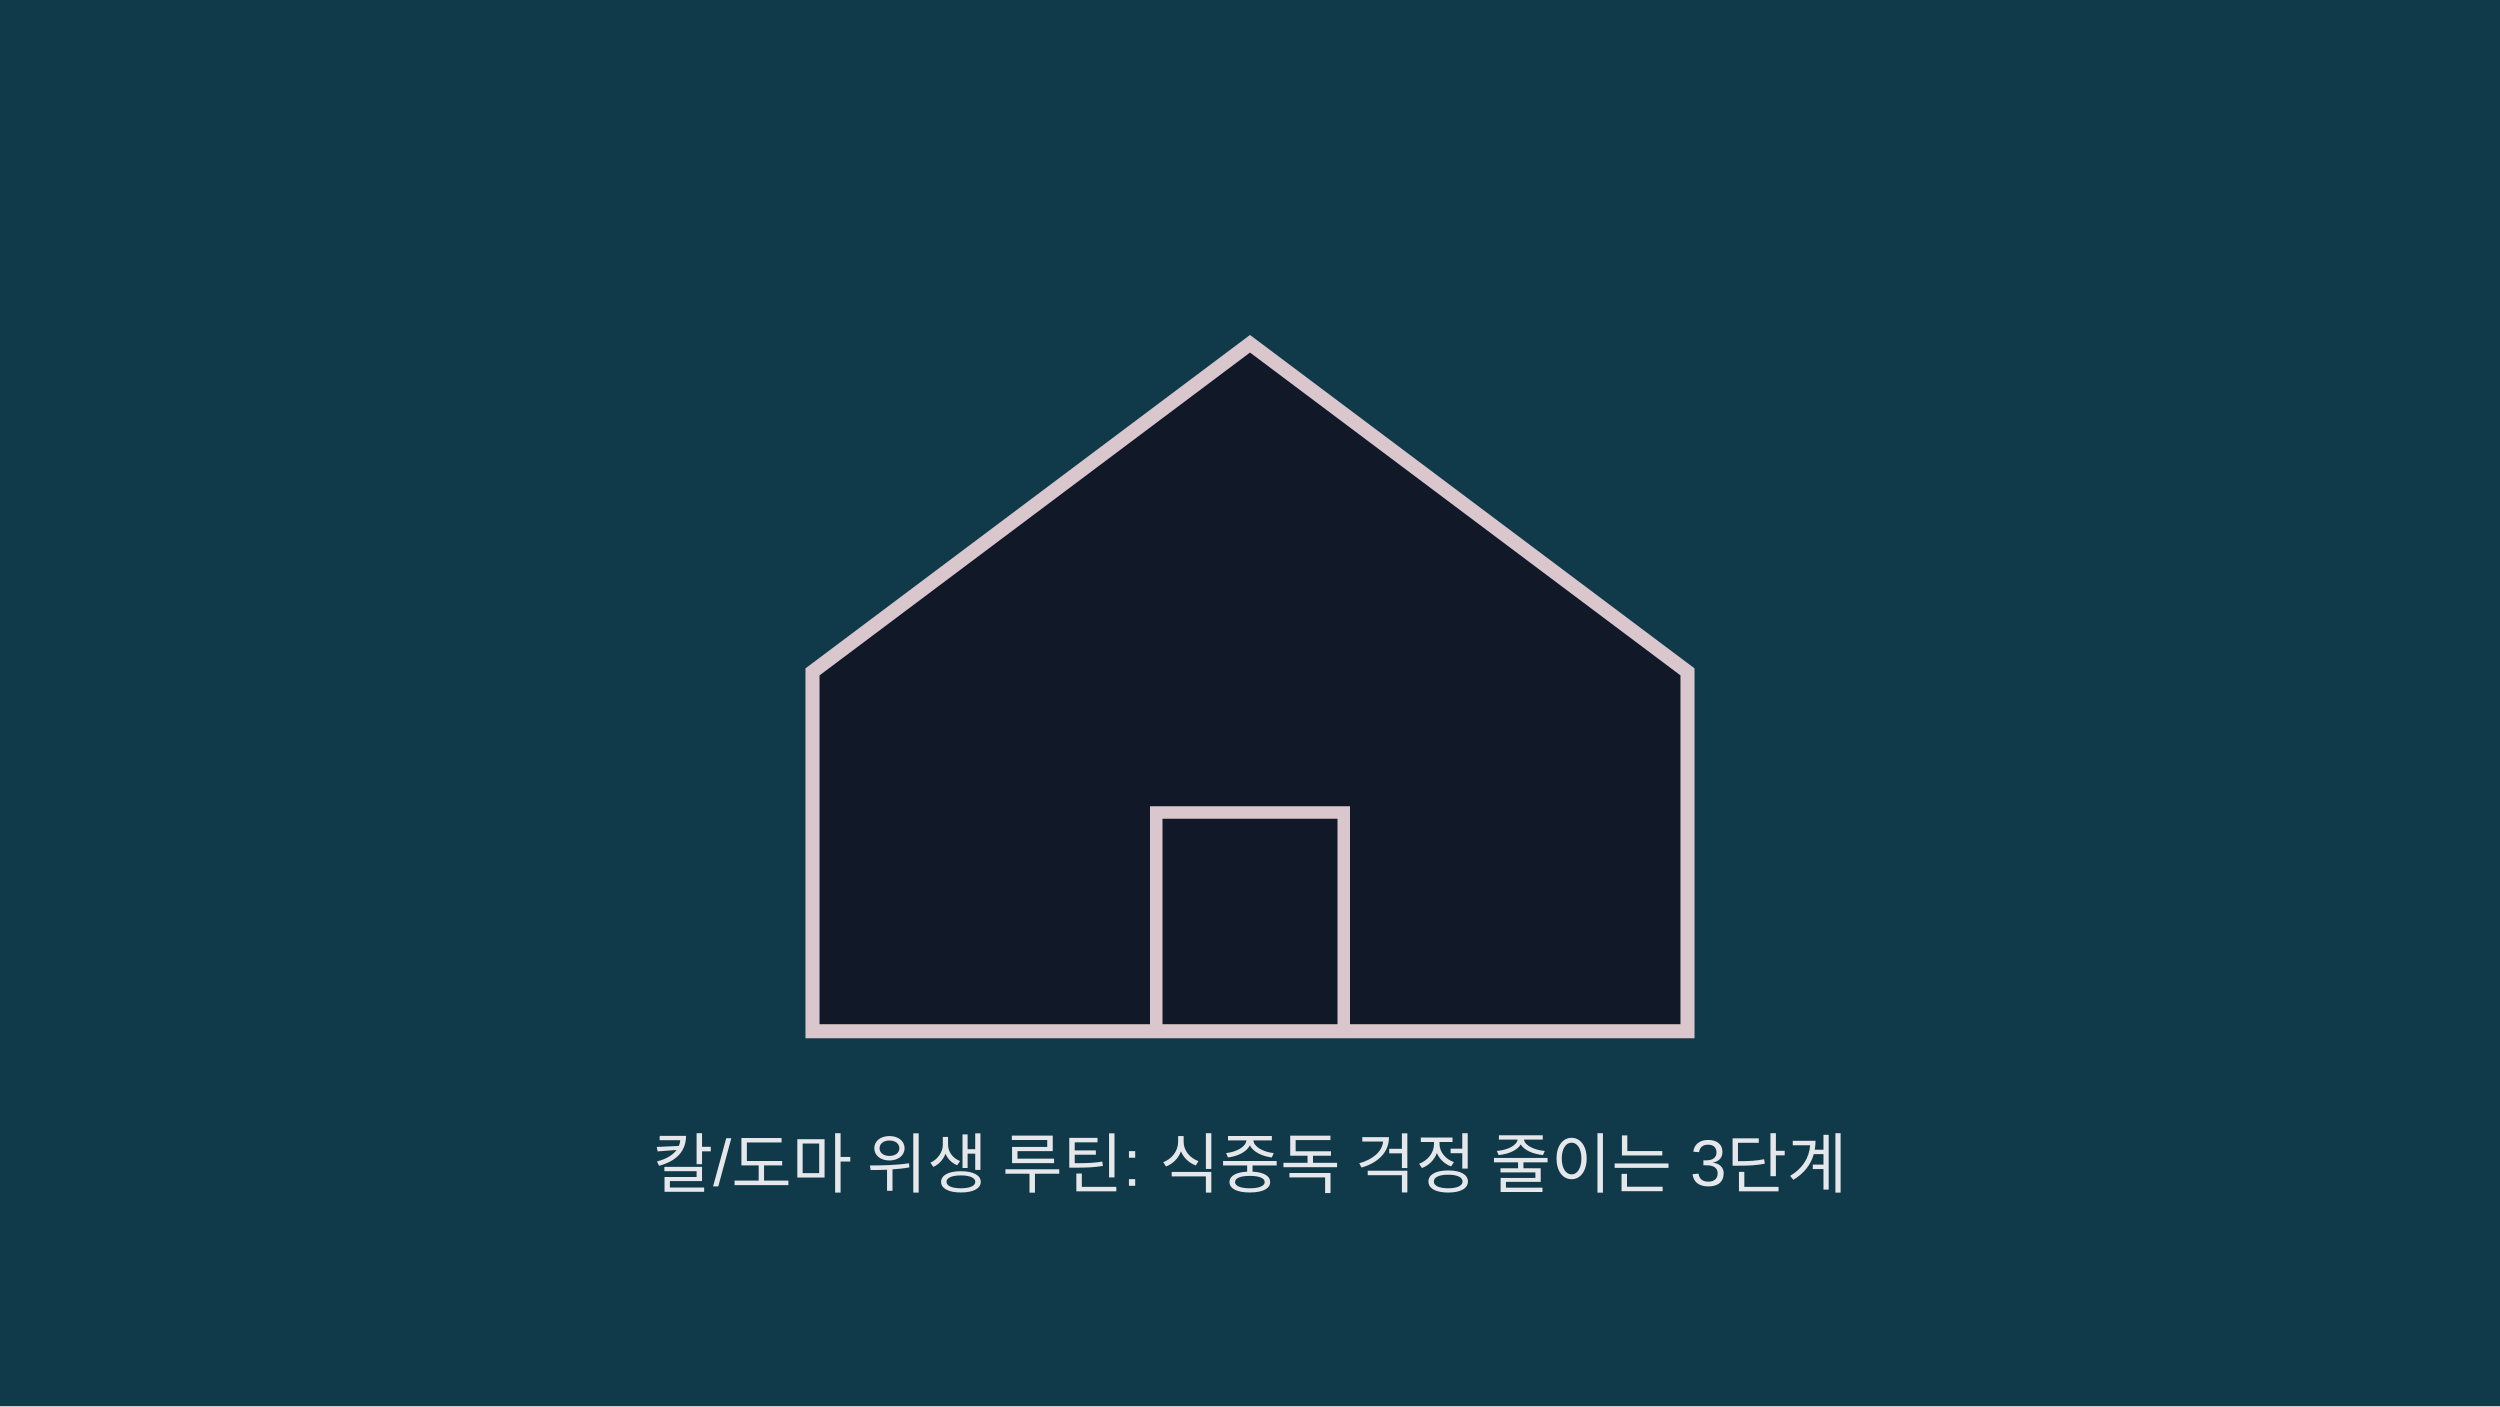
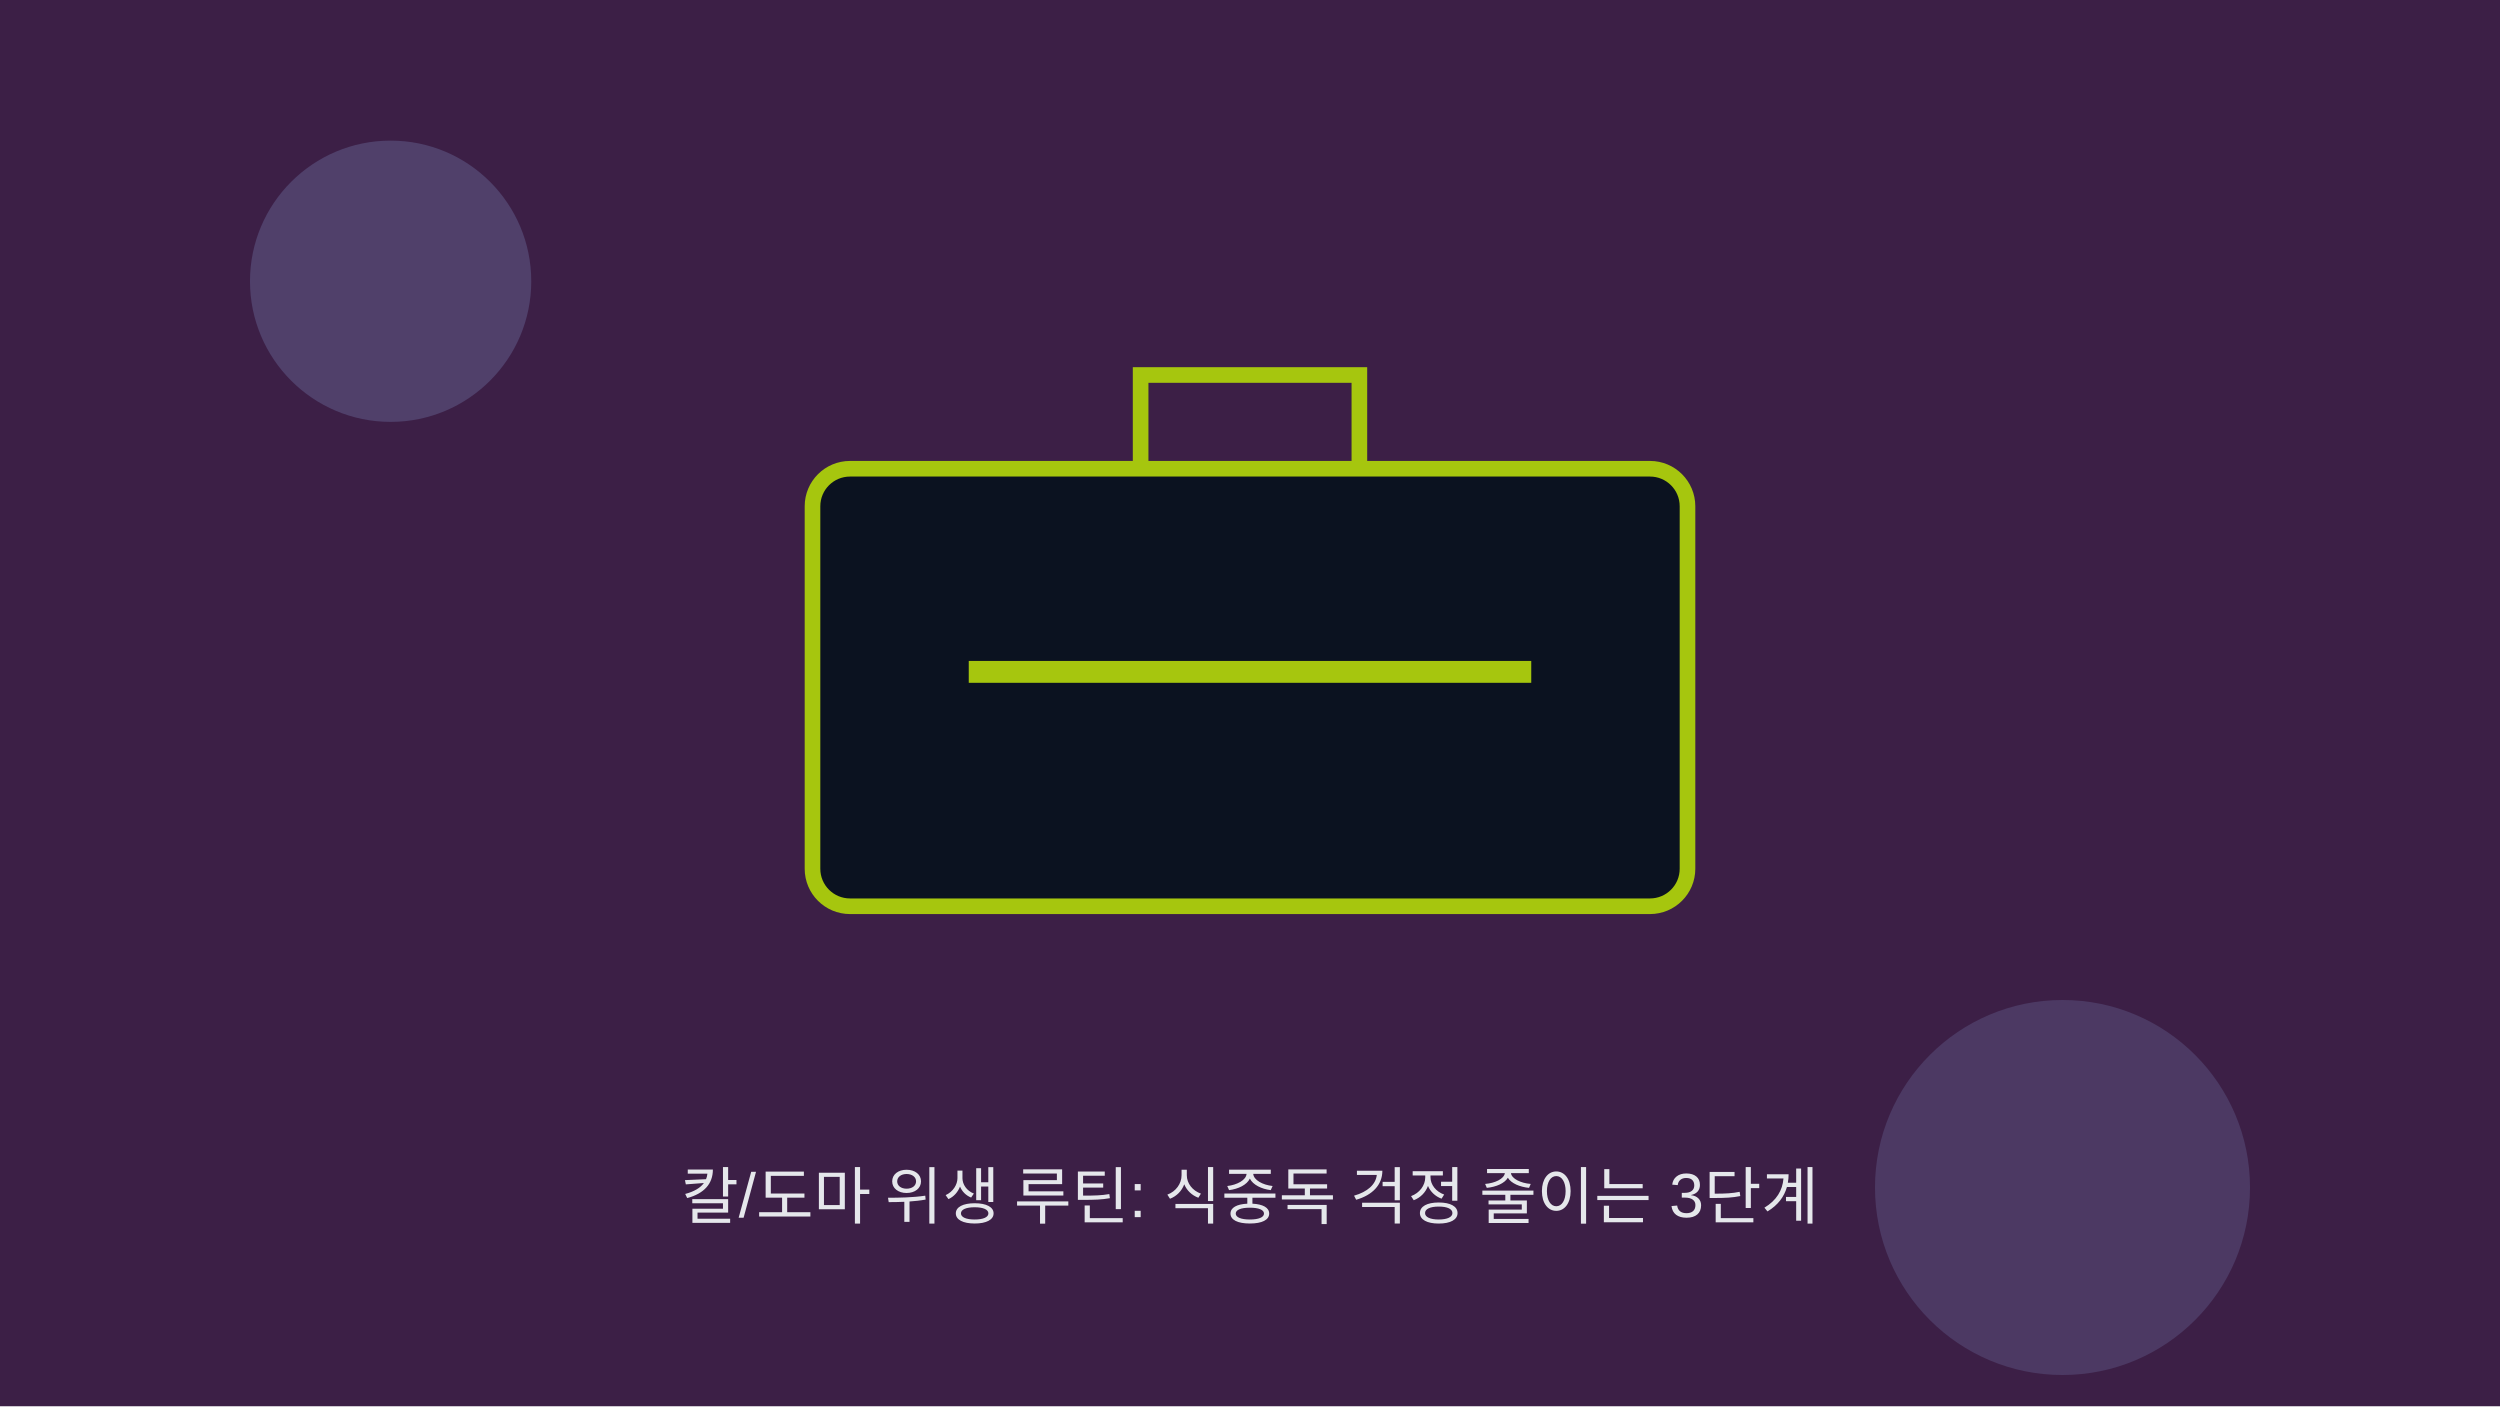
<svg xmlns="http://www.w3.org/2000/svg" width="1600" height="900" viewBox="0 0 1600 900">
-   <rect width="1600" height="900" fill="#103a49" />
-   <path d="M520 430l280-210 280 210v230H520z" fill="#111827" stroke="#dac6cd" stroke-width="9" />
-   <rect x="740" y="520" width="120" height="140" fill="none" stroke="#dac6cd" stroke-width="8" />
-   <text x="800" y="760" font-size="42" fill="#e5e7eb" text-anchor="middle" font-family="Arial, sans-serif">칼/도마 위생 루틴: 식중독 걱정 줄이는 3단계</text>
+   <rect width="1600" height="900" fill="#3c1f46" />
+   <circle cx="250" cy="180" r="90" fill="#8aa2d8" opacity="0.25" />
+   <circle cx="1320" cy="760" r="120" fill="#8aa2d8" opacity="0.2" />
+   <rect x="520" y="300" width="560" height="280" rx="24" fill="#0b1220" stroke="#a6c60e" stroke-width="10" />
+   <path d="M620 430h360" stroke="#a6c60e" stroke-width="14" />
+   <path d="M730 300v-60h140v60" stroke="#a6c60e" stroke-width="10" fill="none" />
+   <text x="800" y="780" font-size="40" fill="#e5e7eb" text-anchor="middle" font-family="Arial, sans-serif">칼/도마 위생 루틴: 식중독 걱정 줄이는 3단계</text>
</svg>
